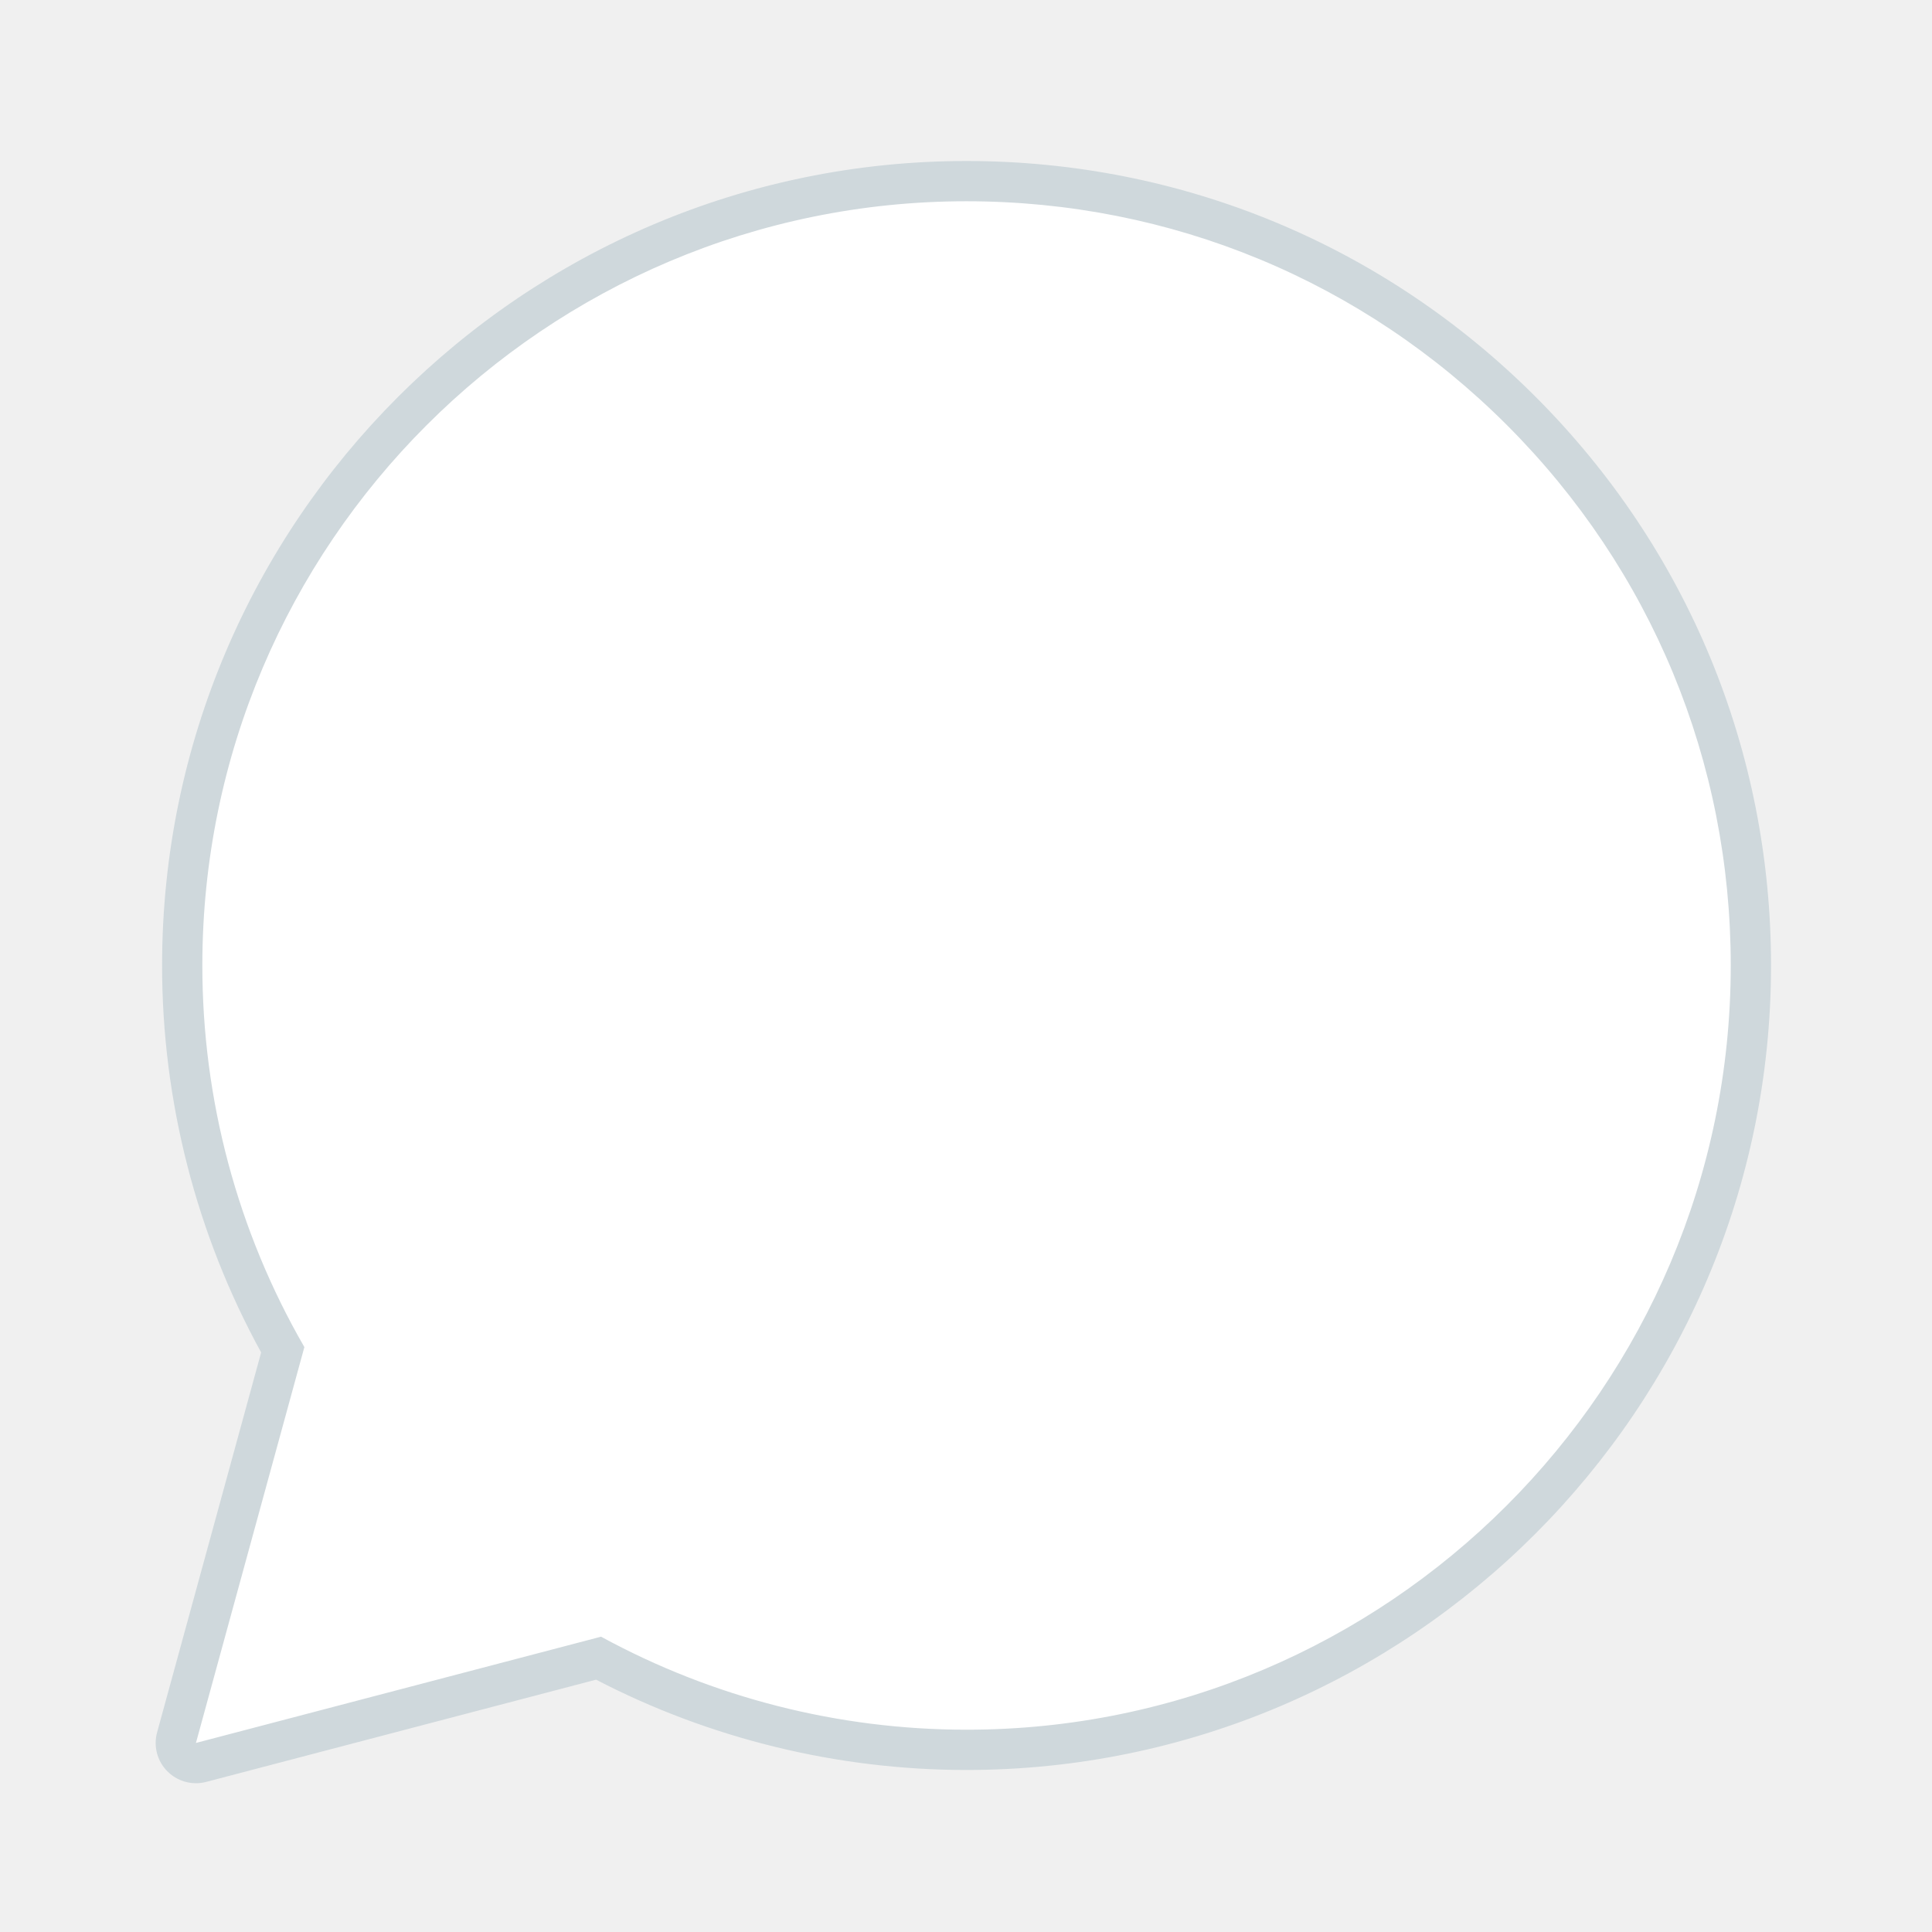
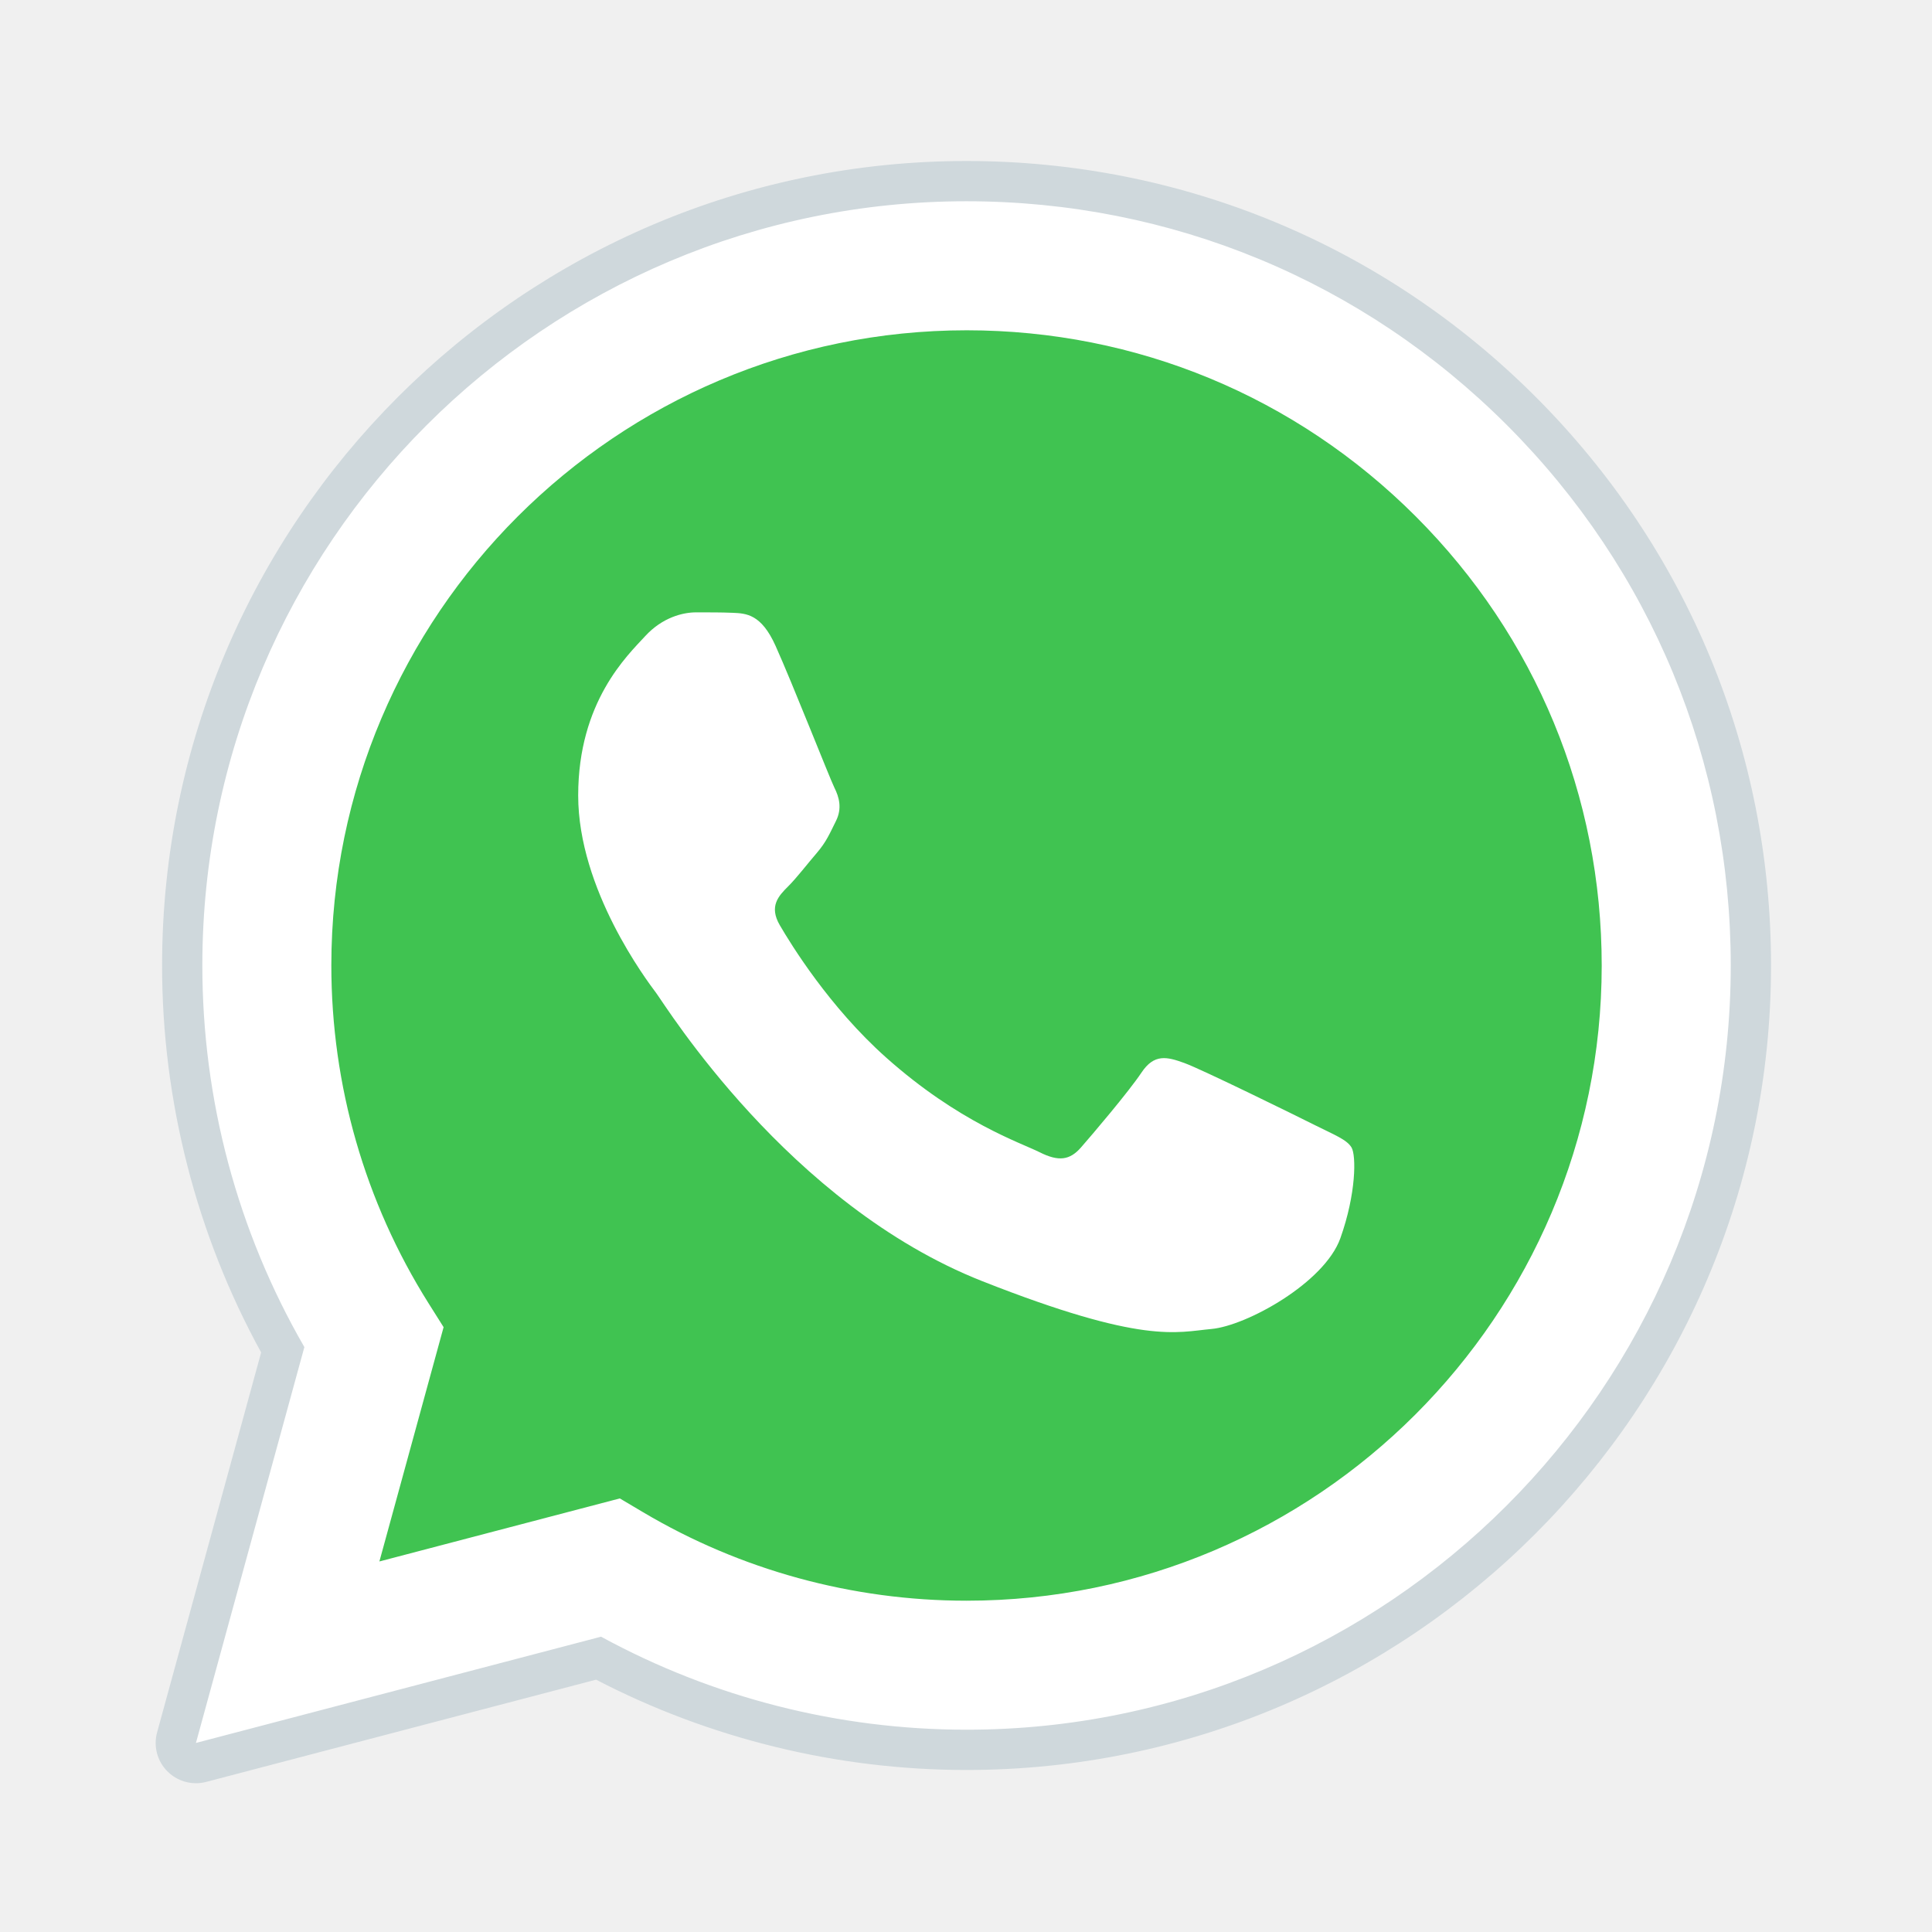
<svg xmlns="http://www.w3.org/2000/svg" viewBox="0 0 48 48" width="48px" height="48px" fill-rule="evenodd" clip-rule="evenodd">
  <path fill="#fff" d="M4.868,43.303l2.694-9.835C5.9,30.59,5.026,27.324,5.027,23.979C5.032,13.514,13.548,5,24.014,5c5.079,0.002,9.845,1.979,13.43,5.566c3.584,3.588,5.558,8.356,5.556,13.428c-0.004,10.465-8.522,18.98-18.986,18.98c-0.001,0,0,0,0,0h-0.008c-3.177-0.001-6.3-0.798-9.073-2.311L4.868,43.303z" />
  <path fill="#fff" d="M4.868,43.803c-0.132,0-0.26-0.052-0.355-0.148c-0.125-0.127-0.174-0.312-0.127-0.483l2.639-9.636c-1.636-2.906-2.499-6.206-2.497-9.556C4.532,13.238,13.273,4.5,24.014,4.5c5.21,0.002,10.105,2.031,13.784,5.713c3.679,3.683,5.704,8.577,5.702,13.781c-0.004,10.741-8.746,19.48-19.486,19.48c-3.189-0.001-6.344-0.788-9.144-2.277l-9.875,2.589C4.953,43.798,4.911,43.803,4.868,43.803z" />
  <path fill="#cfd8dc" d="M24.014,5c5.079,0.002,9.845,1.979,13.43,5.566c3.584,3.588,5.558,8.356,5.556,13.428c-0.004,10.465-8.522,18.98-18.986,18.98h-0.008c-3.177-0.001-6.3-0.798-9.073-2.311L4.868,43.303l2.694-9.835C5.9,30.59,5.026,27.324,5.027,23.979C5.032,13.514,13.548,5,24.014,5 M24.014,42.974C24.014,42.974,24.014,42.974,24.014,42.974C24.014,42.974,24.014,42.974,24.014,42.974 M24.014,42.974C24.014,42.974,24.014,42.974,24.014,42.974C24.014,42.974,24.014,42.974,24.014,42.974 M24.014,4C24.014,4,24.014,4,24.014,4C12.998,4,4.032,12.962,4.027,23.979c-0.001,3.367,0.849,6.685,2.461,9.622l-2.585,9.439c-0.094,0.345,0.002,0.713,0.254,0.967c0.19,0.192,0.447,0.297,0.711,0.297c0.085,0,0.17-0.011,0.254-0.033l9.687-2.54c2.828,1.468,5.998,2.243,9.197,2.244c11.024,0,19.99-8.963,19.995-19.98c0.002-5.339-2.075-10.359-5.848-14.135C34.378,6.083,29.357,4.002,24.014,4L24.014,4z" />
-   <path fill="transparent" d="M35.176,12.832c-2.98-2.982-6.941-4.625-11.157-4.626c-8.704,0-15.783,7.076-15.787,15.774c-0.001,2.981,0.833,5.883,2.413,8.396l0.376,0.597l-1.595,5.821l5.973-1.566l0.577,0.342c2.422,1.438,5.2,2.198,8.032,2.199h0.006c8.698,0,15.777-7.077,15.78-15.776C39.795,19.778,38.156,15.814,35.176,12.832z" />
+   <path fill="#40c351" d="M35.176,12.832c-2.98-2.982-6.941-4.625-11.157-4.626c-8.704,0-15.783,7.076-15.787,15.774c-0.001,2.981,0.833,5.883,2.413,8.396l0.376,0.597l-1.595,5.821l5.973-1.566l0.577,0.342c2.422,1.438,5.2,2.198,8.032,2.199h0.006c8.698,0,15.777-7.077,15.78-15.776C39.795,19.778,38.156,15.814,35.176,12.832z" />
  <path fill="#fff" fill-rule="evenodd" d="M19.268,16.045c-0.355-0.79-0.729-0.806-1.068-0.82c-0.277-0.012-0.593-0.011-0.909-0.011c-0.316,0-0.83,0.119-1.265,0.594c-0.435,0.475-1.661,1.622-1.661,3.956c0,2.334,1.7,4.59,1.937,4.906c0.237,0.316,3.282,5.259,8.104,7.161c4.007,1.58,4.823,1.266,5.693,1.187c0.87-0.079,2.807-1.147,3.202-2.255c0.395-1.108,0.395-2.057,0.277-2.255c-0.119-0.198-0.435-0.316-0.909-0.554s-2.807-1.385-3.242-1.543c-0.435-0.158-0.751-0.237-1.068,0.238c-0.316,0.474-1.225,1.543-1.502,1.859c-0.277,0.317-0.554,0.357-1.028,0.119c-0.474-0.238-2.002-0.738-3.815-2.354c-1.41-1.257-2.362-2.81-2.639-3.285c-0.277-0.474-0.03-0.731,0.208-0.968c0.213-0.213,0.474-0.554,0.712-0.831c0.237-0.277,0.316-0.475,0.474-0.791c0.158-0.317,0.079-0.594-0.04-0.831C20.612,19.329,19.69,16.983,19.268,16.045z" clip-rule="evenodd" />
</svg>
